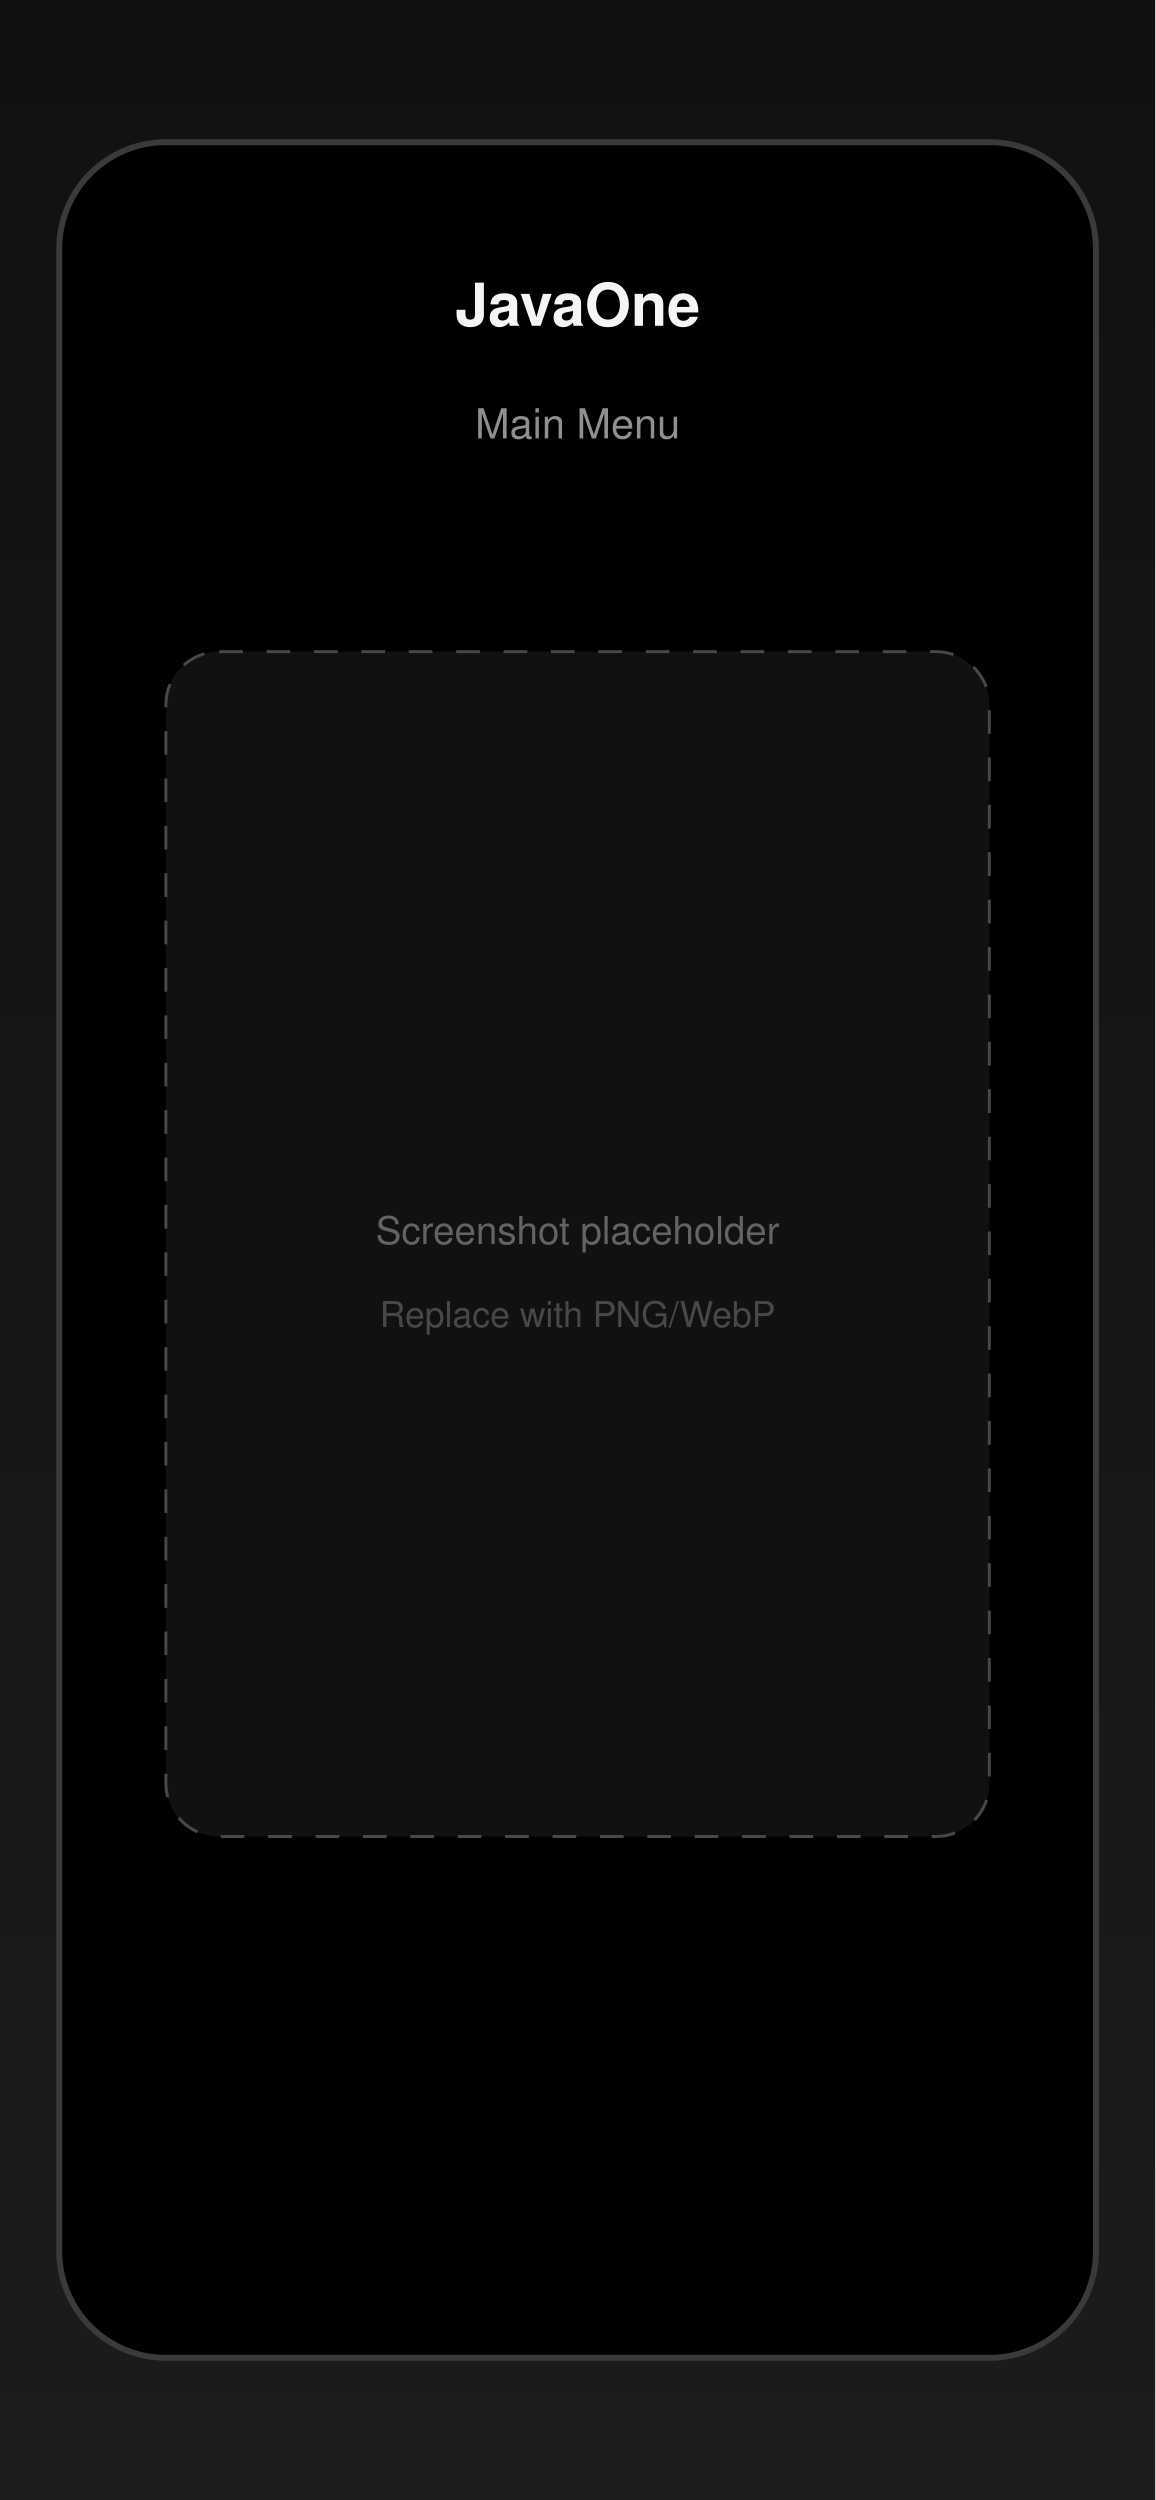
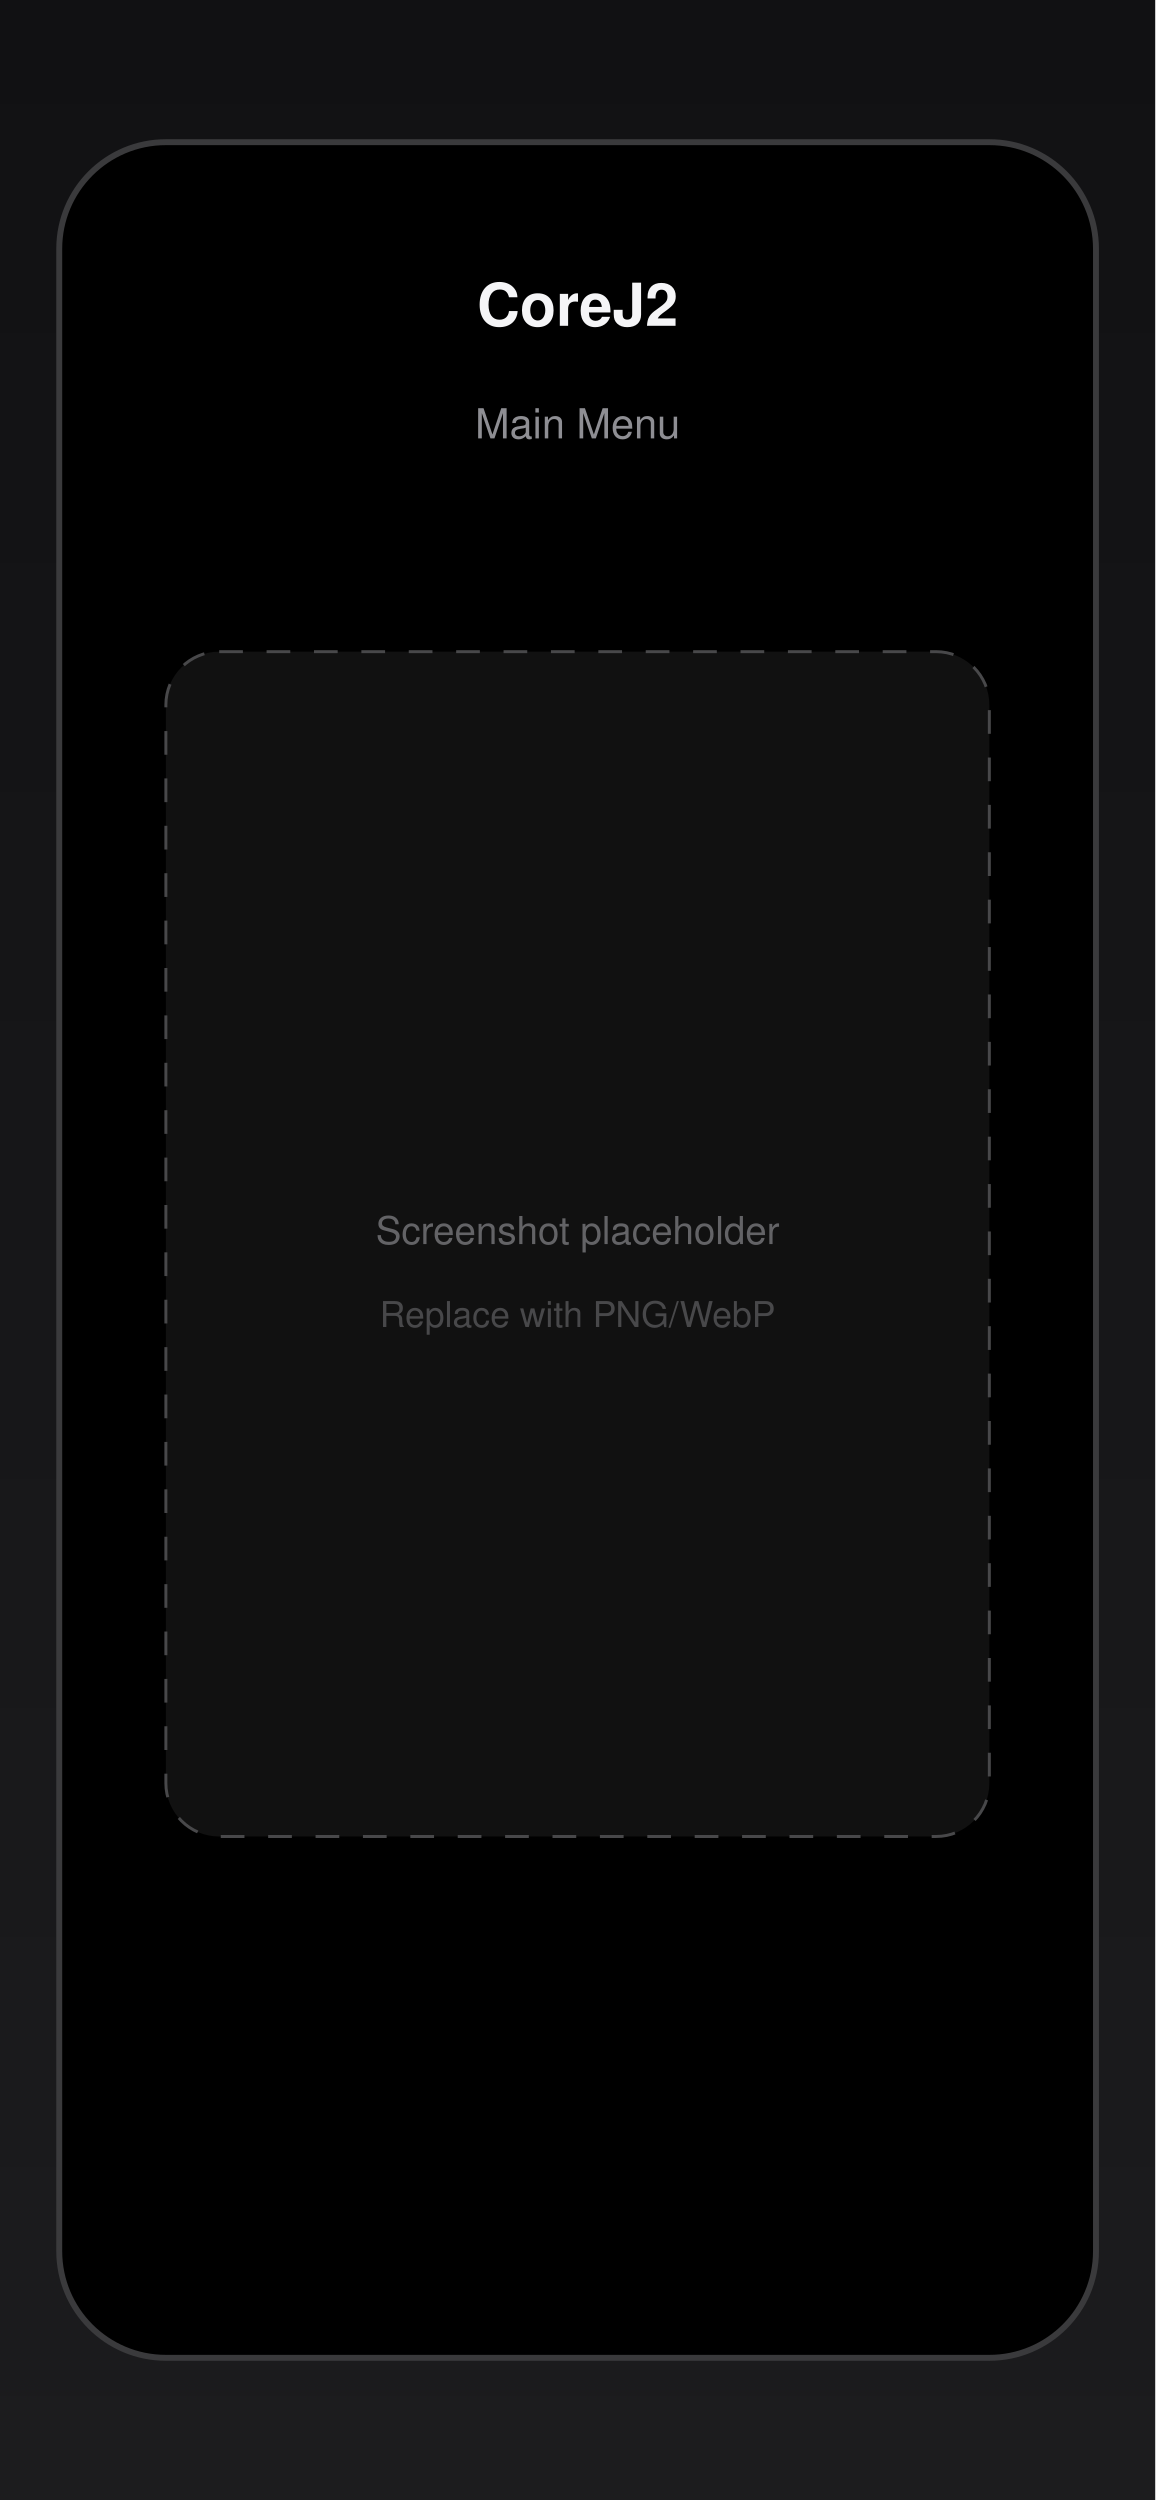
<svg xmlns="http://www.w3.org/2000/svg" width="390" height="844" viewBox="0 0 390 844" role="img" aria-label="Main Menu">
  <defs>
    <linearGradient id="g" x1="0" y1="0" x2="0" y2="1">
      <stop offset="0%" stop-color="#111113" />
      <stop offset="100%" stop-color="#1C1C1E" />
    </linearGradient>
  </defs>
  <rect width="390" height="844" fill="url(#g)" />
  <rect x="20" y="48" width="350" height="748" rx="36" fill="#000" stroke="#3A3A3C" stroke-width="2" />
-   <text x="195" y="110" text-anchor="middle" fill="#F5F5F7" font-family="SF Pro Text, Helvetica, Arial, sans-serif" font-size="20" font-weight="600">JavaOne</text>
+   <text x="195" y="110" text-anchor="middle" fill="#F5F5F7" font-family="SF Pro Text, Helvetica, Arial, sans-serif" font-size="20" font-weight="600">CoreJ2</text>
  <text x="195" y="148" text-anchor="middle" fill="#8E8E93" font-family="SF Pro Text, Helvetica, Arial, sans-serif" font-size="14">Main Menu</text>
  <rect x="56" y="220" width="278" height="400" rx="18" fill="#111" stroke="#48484A" stroke-dasharray="8 8" />
  <text x="195" y="420" text-anchor="middle" fill="#636366" font-family="SF Pro Text, Helvetica, Arial, sans-serif" font-size="13">Screenshot placeholder</text>
  <text x="195" y="448" text-anchor="middle" fill="#48484A" font-family="SF Pro Text, Helvetica, Arial, sans-serif" font-size="12">Replace with PNG/WebP</text>
</svg>
